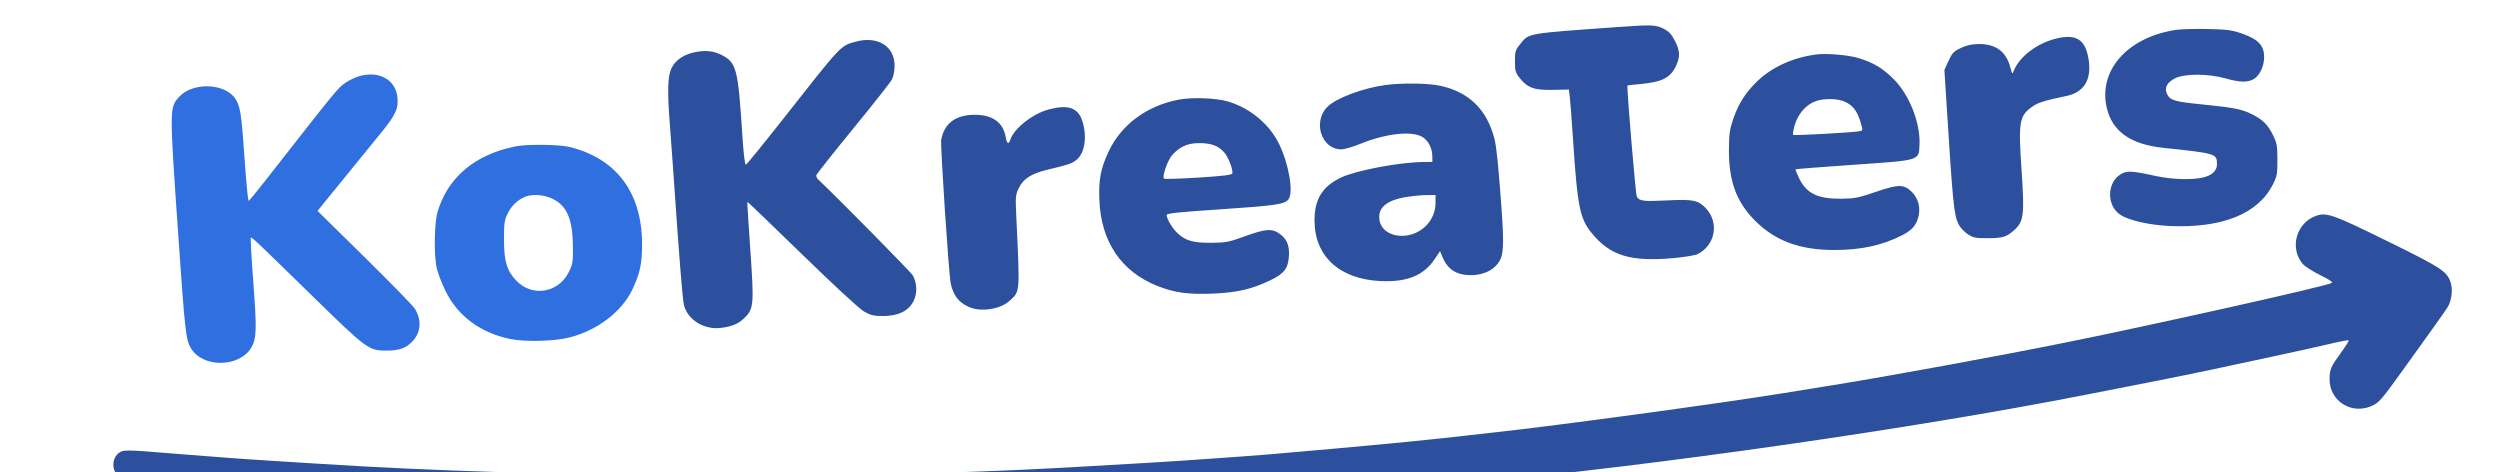
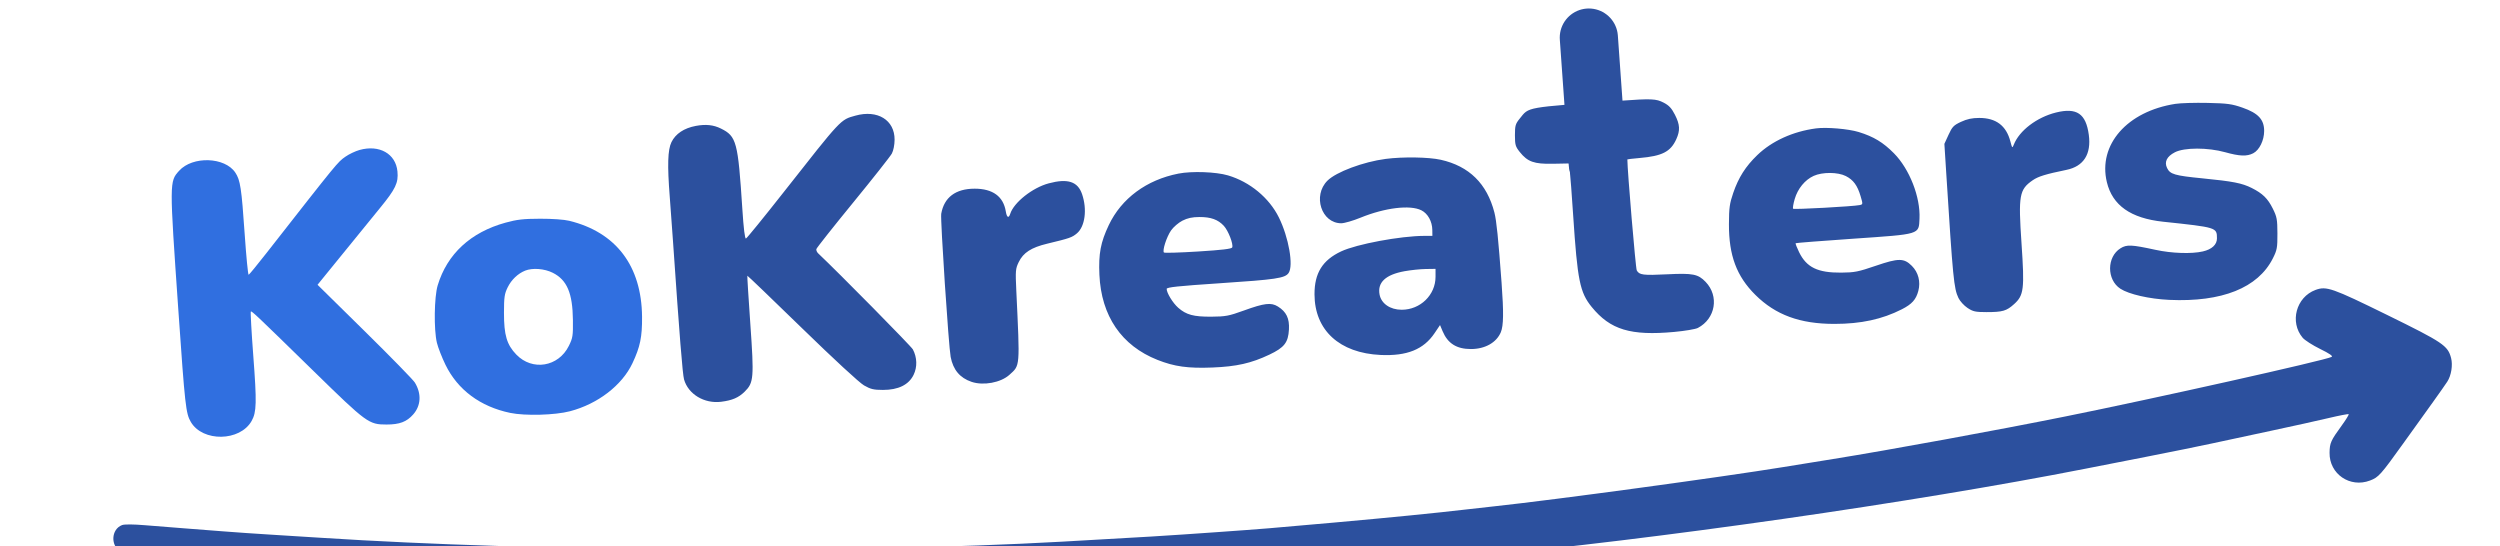
- <svg xmlns="http://www.w3.org/2000/svg" viewBox="610 25 1590 300" role="img" aria-label="KoKreaters">
+ <svg xmlns="http://www.w3.org/2000/svg" viewBox="610 -22 1590 347" role="img" aria-label="KoKreaters">
  <path fill="#306FE0" fill-rule="evenodd" d="M 838.672 73.381 C 836.017 74.123, 831.973 76.046, 829.685 77.654 C 824.690 81.164, 825.170 80.579, 779.183 139.321 C 773.508 146.569, 768.540 152.619, 768.141 152.764 C 767.743 152.909, 766.605 141.209, 765.611 126.764 C 763.603 97.565, 762.840 92.564, 759.667 87.787 C 753.028 77.792, 732.466 77.124, 723.909 86.624 C 717.728 93.487, 717.729 93.293, 723.408 175 C 727.671 236.320, 728.186 240.935, 731.372 246.372 C 738.897 259.212, 762.663 258.819, 770.028 245.732 C 773.204 240.087, 773.355 234.108, 771.078 204.084 C 769.934 189.005, 769.238 176.428, 769.532 176.135 C 770.062 175.604, 773.348 178.722, 809.500 214.065 C 843.245 247.055, 844.536 248, 855.838 248 C 864.143 248, 868.663 246.287, 872.806 241.569 C 877.766 235.919, 878.160 228.413, 873.866 221.340 C 872.811 219.602, 858.451 204.893, 841.954 188.653 L 811.960 159.127 816.673 153.313 C 832.404 133.908, 843.601 120.147, 851.638 110.343 C 861.589 98.204, 863.472 94.259, 862.775 87.011 C 861.695 75.769, 851.256 69.865, 838.672 73.381 M 931.586 119.591 C 909.367 125.685, 894.399 139.507, 888.367 159.500 C 886.148 166.857, 885.862 187.669, 887.867 196 C 888.594 199.025, 891.049 205.323, 893.322 209.995 C 901.074 225.934, 915.514 236.662, 934.521 240.605 C 944.035 242.578, 962.978 242.055, 972.500 239.555 C 990.229 234.901, 1005.612 223.076, 1012.246 209 C 1017.146 198.605, 1018.455 192.274, 1018.346 179.500 C 1018.070 147.132, 1001.806 125.696, 972 118.415 C 968.776 117.627, 961.121 117.087, 953.500 117.109 C 942.891 117.140, 938.861 117.596, 931.586 119.591 M 944.030 150.113 C 939.401 151.960, 935.273 155.889, 932.906 160.698 C 930.842 164.894, 930.542 166.951, 930.529 177 C 930.511 191.100, 932.321 197.223, 938.364 203.497 C 948.562 214.085, 965.165 211.354, 971.777 198 C 974.277 192.951, 974.490 191.598, 974.373 181.500 C 974.176 164.390, 970.604 156.026, 961.554 151.483 C 956.291 148.841, 948.703 148.248, 944.030 150.113 " />
  <path fill="#2C509E" fill-rule="evenodd" d="M 1640.500 42.082 C 1579.388 46.462, 1582.646 45.885, 1576.553 53.413 C 1573.817 56.794, 1573.500 57.892, 1573.500 64 C 1573.500 70.101, 1573.821 71.217, 1576.564 74.657 C 1581.556 80.917, 1585.690 82.391, 1597.604 82.156 L 1607.806 81.956 1608.398 86.728 C 1608.724 89.353, 1609.687 102.075, 1610.538 115 C 1613.266 156.428, 1614.801 164.001, 1622.346 173.256 C 1634.154 187.741, 1647.121 191.658, 1674.827 189.107 C 1681.607 188.482, 1688.357 187.343, 1689.827 186.575 C 1701.089 180.691, 1703.506 166.336, 1694.761 157.269 C 1689.967 152.299, 1686.673 151.648, 1670.394 152.454 C 1654.987 153.218, 1652.554 152.903, 1650.971 149.947 C 1650.267 148.630, 1645 86.400, 1645 79.391 C 1645 79.270, 1648.487 78.868, 1652.750 78.499 C 1667.168 77.249, 1672.495 74.523, 1676.120 66.541 C 1678.661 60.949, 1678.454 57.249, 1675.250 50.967 C 1673.140 46.830, 1671.474 45.042, 1668.093 43.287 C 1663.267 40.783, 1660.388 40.657, 1640.500 42.082 M 1993.536 44.054 C 1962.850 48.826, 1944.257 70.062, 1949.958 93.827 C 1953.510 108.631, 1965.171 116.834, 1985.768 119.017 C 2019.884 122.633, 2019.950 122.654, 2019.985 129.576 C 2020.005 133.582, 2016.768 136.586, 2011 137.915 C 2003.841 139.564, 1991.288 139.145, 1981 136.913 C 1965.593 133.572, 1962.647 133.437, 1958.670 135.895 C 1949.854 141.344, 1949.785 155.881, 1958.548 161.623 C 1963.934 165.152, 1976.998 168.136, 1989.620 168.719 C 2023.131 170.269, 2046.089 161.081, 2055.527 142.344 C 2058.211 137.017, 2058.468 135.616, 2058.437 126.500 C 2058.405 117.507, 2058.109 115.913, 2055.499 110.669 C 2052.299 104.242, 2049.054 101.067, 2042.107 97.569 C 2035.964 94.475, 2030.118 93.330, 2010.764 91.430 C 1993.078 89.694, 1990.170 88.842, 1988.249 84.833 C 1986.386 80.946, 1988.096 77.508, 1993.210 74.859 C 1999.210 71.751, 2014.201 71.737, 2025.261 74.830 C 2034.414 77.389, 2039.021 77.558, 2043.040 75.479 C 2046.978 73.443, 2050 67.272, 2050 61.268 C 2050 54.023, 2046.219 49.955, 2036.252 46.476 C 2029.471 44.109, 2026.683 43.730, 2014 43.448 C 2006.025 43.271, 1996.816 43.544, 1993.536 44.054 M 1917.634 49.555 C 1905.444 52.570, 1894.307 61.043, 1890.780 69.983 C 1889.829 72.396, 1889.739 72.312, 1888.596 67.939 C 1885.975 57.904, 1879.460 52.993, 1868.790 53.010 C 1864.219 53.017, 1861.053 53.693, 1857.207 55.484 C 1852.522 57.665, 1851.609 58.613, 1849.271 63.720 L 1846.628 69.492 1847.802 87.996 C 1852.077 155.418, 1852.659 161.371, 1855.573 167.512 C 1856.530 169.529, 1859.121 172.376, 1861.332 173.839 C 1864.851 176.169, 1866.357 176.500, 1873.426 176.500 C 1883.651 176.500, 1886.130 175.781, 1890.968 171.410 C 1897.186 165.792, 1897.658 161.915, 1895.679 132.739 C 1893.608 102.205, 1894.255 98.555, 1902.797 92.644 C 1906.308 90.214, 1911.035 88.760, 1924.313 86.026 C 1935.198 83.784, 1940.132 76.033, 1938.485 63.766 C 1936.674 50.275, 1930.829 46.292, 1917.634 49.555 M 1154.056 51.544 C 1144.433 54.221, 1145.453 53.132, 1108.253 100.426 C 1095.739 116.335, 1085.020 129.507, 1084.434 129.698 C 1083.731 129.926, 1082.941 123.464, 1082.118 110.772 C 1079.352 68.099, 1078.440 64.681, 1068.500 59.754 C 1063.782 57.416, 1058.907 56.900, 1052.577 58.070 C 1045.066 59.459, 1039.620 63.087, 1037.037 68.424 C 1034.677 73.299, 1034.379 82.949, 1035.963 103.196 C 1036.492 109.963, 1037.406 122.475, 1037.993 131 C 1042.185 191.811, 1044.120 216.003, 1045.055 219.321 C 1047.702 228.704, 1057.933 234.864, 1068.648 233.525 C 1075.706 232.643, 1079.734 230.911, 1083.617 227.091 C 1089.376 221.423, 1089.628 218.408, 1087.216 184.115 C 1086.036 167.330, 1085.178 153.488, 1085.311 153.355 C 1085.444 153.223, 1101.066 168.214, 1120.026 186.670 C 1140.555 206.652, 1156.523 221.390, 1159.500 223.104 C 1163.707 225.525, 1165.618 225.983, 1171.554 225.991 C 1181.347 226.004, 1187.984 222.729, 1191.065 216.365 C 1193.471 211.396, 1193.294 205.359, 1190.594 200.233 C 1189.532 198.216, 1143.848 151.878, 1130.352 139.129 C 1129.553 138.374, 1129.035 137.155, 1129.200 136.420 C 1129.365 135.684, 1139.850 122.432, 1152.500 106.970 C 1165.150 91.508, 1176.269 77.427, 1177.208 75.679 C 1178.215 73.806, 1178.933 70.199, 1178.958 66.898 C 1179.052 54.360, 1168.132 47.627, 1154.056 51.544 M 1765 59.654 C 1750.286 61.610, 1736.932 67.681, 1727.648 76.635 C 1720.182 83.836, 1715.731 90.828, 1712.347 100.672 C 1710.028 107.418, 1709.650 110.159, 1709.607 120.500 C 1709.525 140.455, 1714.457 153.677, 1726.408 165.541 C 1739.264 178.304, 1754.777 184, 1776.677 184 C 1793.539 184, 1807.057 181.075, 1819.522 174.731 C 1825.989 171.440, 1828.605 168.529, 1830.061 163 C 1831.601 157.155, 1830.061 151.215, 1825.937 147.091 C 1820.941 142.095, 1817.457 142.083, 1803.066 147.013 C 1791.852 150.855, 1789.478 151.326, 1781 151.391 C 1766.062 151.506, 1758.976 148.074, 1754.248 138.433 C 1752.798 135.476, 1751.811 132.888, 1752.055 132.682 C 1752.300 132.477, 1768.838 131.183, 1788.807 129.807 C 1831.694 126.852, 1830.309 127.272, 1830.800 117.064 C 1831.458 103.393, 1824.473 85.524, 1814.552 75.497 C 1807.669 68.540, 1801.646 64.898, 1792.197 61.979 C 1785.669 59.963, 1771.677 58.767, 1765 59.654 M 1491.299 79.061 C 1477.088 80.911, 1459.769 87.385, 1454.240 92.914 C 1444.713 102.440, 1450.410 119.983, 1463.035 119.996 C 1464.979 119.998, 1470.490 118.402, 1475.281 116.449 C 1490.873 110.092, 1506.808 108.159, 1514 111.752 C 1518.081 113.790, 1520.883 118.827, 1520.952 124.250 L 1521 128 1515.750 128.020 C 1500.560 128.077, 1472.789 133.269, 1462.962 137.888 C 1451.095 143.466, 1445.985 151.701, 1446.024 165.188 C 1446.089 188.044, 1461.912 202.557, 1488.077 203.757 C 1504.820 204.526, 1515.407 200.257, 1522.358 189.934 L 1525.861 184.733 1527.484 188.616 C 1530.746 196.425, 1536.392 199.989, 1545.500 199.989 C 1554.509 199.989, 1561.761 195.901, 1564.537 189.258 C 1566.255 185.146, 1566.384 176.611, 1565.009 157.950 C 1562.924 129.644, 1561.769 118.318, 1560.438 113.156 C 1555.704 94.791, 1544.365 83.647, 1526.303 79.609 C 1518.632 77.894, 1502.234 77.637, 1491.299 79.061 M 1359.500 88.409 C 1339.236 92.364, 1323.230 104.199, 1315.182 121.180 C 1309.987 132.139, 1308.625 139.346, 1309.221 152.718 C 1310.391 178.957, 1323.275 197.842, 1346.188 206.902 C 1356.956 211.161, 1365.581 212.355, 1381.110 211.740 C 1396.463 211.131, 1405.799 209.021, 1417.321 203.553 C 1426.845 199.033, 1429.304 195.871, 1429.770 187.543 C 1430.163 180.526, 1428.134 176.302, 1422.759 172.948 C 1418.432 170.248, 1414.180 170.752, 1401 175.531 C 1391.570 178.949, 1389.481 179.344, 1380.500 179.406 C 1369.135 179.485, 1364.478 178.237, 1359.355 173.739 C 1355.916 170.719, 1352 164.329, 1352 161.736 C 1352 160.682, 1359.276 159.910, 1385.750 158.153 C 1421.617 155.773, 1427.230 154.938, 1429.543 151.636 C 1432.781 147.012, 1429.636 129.008, 1423.372 116.316 C 1417.202 103.814, 1404.926 93.663, 1391 89.547 C 1383.353 87.287, 1368.079 86.735, 1359.500 88.409 M 1763.491 89.865 C 1757.937 92.388, 1753.351 97.985, 1751.434 104.579 C 1750.544 107.642, 1750.087 110.420, 1750.419 110.753 C 1751.021 111.354, 1788.509 109.305, 1792.695 108.442 C 1794.862 107.995, 1794.870 107.924, 1793.333 102.745 C 1791.309 95.923, 1788.731 92.414, 1783.956 89.977 C 1778.894 87.395, 1769.047 87.341, 1763.491 89.865 M 1277 94.603 C 1266.643 97.374, 1254.800 106.753, 1252.498 114.008 C 1251.531 117.053, 1250.325 116.389, 1249.687 112.459 C 1248.141 102.934, 1241.389 98, 1229.899 98 C 1217.769 98, 1210.435 103.513, 1208.616 114 C 1208.010 117.495, 1213.343 198.371, 1214.616 205 C 1216.193 213.204, 1220.493 218.335, 1227.899 220.847 C 1235.465 223.413, 1246.474 221.373, 1252 216.381 C 1258.851 210.192, 1258.696 212.092, 1256.369 162.851 C 1255.769 150.148, 1255.875 148.890, 1257.897 144.712 C 1260.814 138.688, 1265.866 135.421, 1276.050 132.976 C 1290.320 129.549, 1291.811 129.030, 1294.926 126.409 C 1300.085 122.068, 1301.516 111.200, 1298.206 101.500 C 1295.456 93.441, 1289.087 91.369, 1277 94.603 M 1362 118.354 C 1359.525 119.618, 1356.276 122.417, 1354.781 124.576 C 1351.943 128.672, 1349.118 137.451, 1350.268 138.601 C 1350.634 138.967, 1360.445 138.674, 1372.069 137.948 C 1387.303 136.998, 1393.342 136.273, 1393.695 135.352 C 1394.508 133.233, 1391.177 124.670, 1388.356 121.628 C 1384.656 117.638, 1380.088 115.995, 1372.782 116.028 C 1368.243 116.049, 1365.251 116.694, 1362 118.354 M 1503.281 150.490 C 1491.263 152.669, 1485.957 157.626, 1487.401 165.323 C 1488.483 171.092, 1494.163 175, 1501.466 175 C 1513.341 175, 1523 165.598, 1523 154.040 L 1523 149 1516.750 149.090 C 1513.313 149.140, 1507.251 149.770, 1503.281 150.490 M 2082.655 162.406 C 2070.352 166.961, 2066.088 182.820, 2074.484 192.798 C 2075.807 194.371, 2080.818 197.587, 2085.618 199.943 C 2091.616 202.888, 2093.900 204.466, 2092.922 204.990 C 2088.861 207.166, 1980.957 231.301, 1923.500 242.885 C 1880.228 251.609, 1811.453 264.210, 1776 269.910 C 1769.125 271.015, 1754.950 273.308, 1744.500 275.006 C 1704.026 281.581, 1599.103 295.840, 1561 299.945 C 1555.225 300.567, 1546.900 301.501, 1542.500 302.020 C 1524.090 304.193, 1494.160 307.160, 1458 310.397 C 1416.370 314.123, 1414.578 314.270, 1384 316.443 C 1352.201 318.703, 1336.703 319.655, 1285 322.524 C 1149.695 330.031, 952.463 328.984, 814 320.023 C 805.475 319.472, 791.075 318.569, 782 318.017 C 772.925 317.465, 759.650 316.550, 752.500 315.982 C 745.350 315.415, 733.875 314.526, 727 314.007 C 720.125 313.488, 709.002 312.605, 702.282 312.044 C 694.711 311.413, 689.140 311.376, 687.633 311.949 C 680.594 314.625, 680.153 325.336, 686.933 328.964 C 689.130 330.140, 752.939 336.218, 792 338.971 C 800.525 339.572, 812.675 340.497, 819 341.027 C 847.841 343.443, 924.129 347.420, 995 350.204 C 1037.610 351.878, 1222.512 351.890, 1266.500 350.222 C 1324.142 348.037, 1406.829 343.642, 1439.500 341.027 C 1446.100 340.499, 1457.800 339.587, 1465.500 339 C 1491.545 337.015, 1504.465 335.956, 1514.500 334.982 C 1520 334.448, 1534.400 333.091, 1546.500 331.966 C 1662.569 321.171, 1826.803 297.632, 1936.500 276.071 C 1942 274.990, 1959.325 271.593, 1975 268.523 C 1990.675 265.453, 2009.575 261.617, 2017 259.999 C 2024.425 258.382, 2041.300 254.761, 2054.500 251.954 C 2067.700 249.146, 2084.079 245.524, 2090.897 243.905 C 2097.715 242.285, 2103.505 241.172, 2103.764 241.430 C 2104.022 241.689, 2102.005 244.964, 2099.281 248.709 C 2092.363 258.220, 2091.686 259.744, 2091.601 265.989 C 2091.418 279.467, 2104.591 288.483, 2117.348 283.611 C 2122.784 281.535, 2124.066 280.104, 2138.493 260 C 2145.006 250.925, 2153.565 239, 2157.514 233.500 C 2161.462 228, 2165.501 222.244, 2166.488 220.709 C 2169.010 216.789, 2170.068 210.215, 2168.899 205.737 C 2166.827 197.806, 2163.843 195.793, 2128.208 178.297 C 2093.163 161.090, 2089.583 159.841, 2082.655 162.406 " />
+   <line x1="1626.2" y1="82.0" x2="1620.5" y2="1.9" stroke="#2C509E" stroke-width="37.0" stroke-linecap="round" />
</svg>
